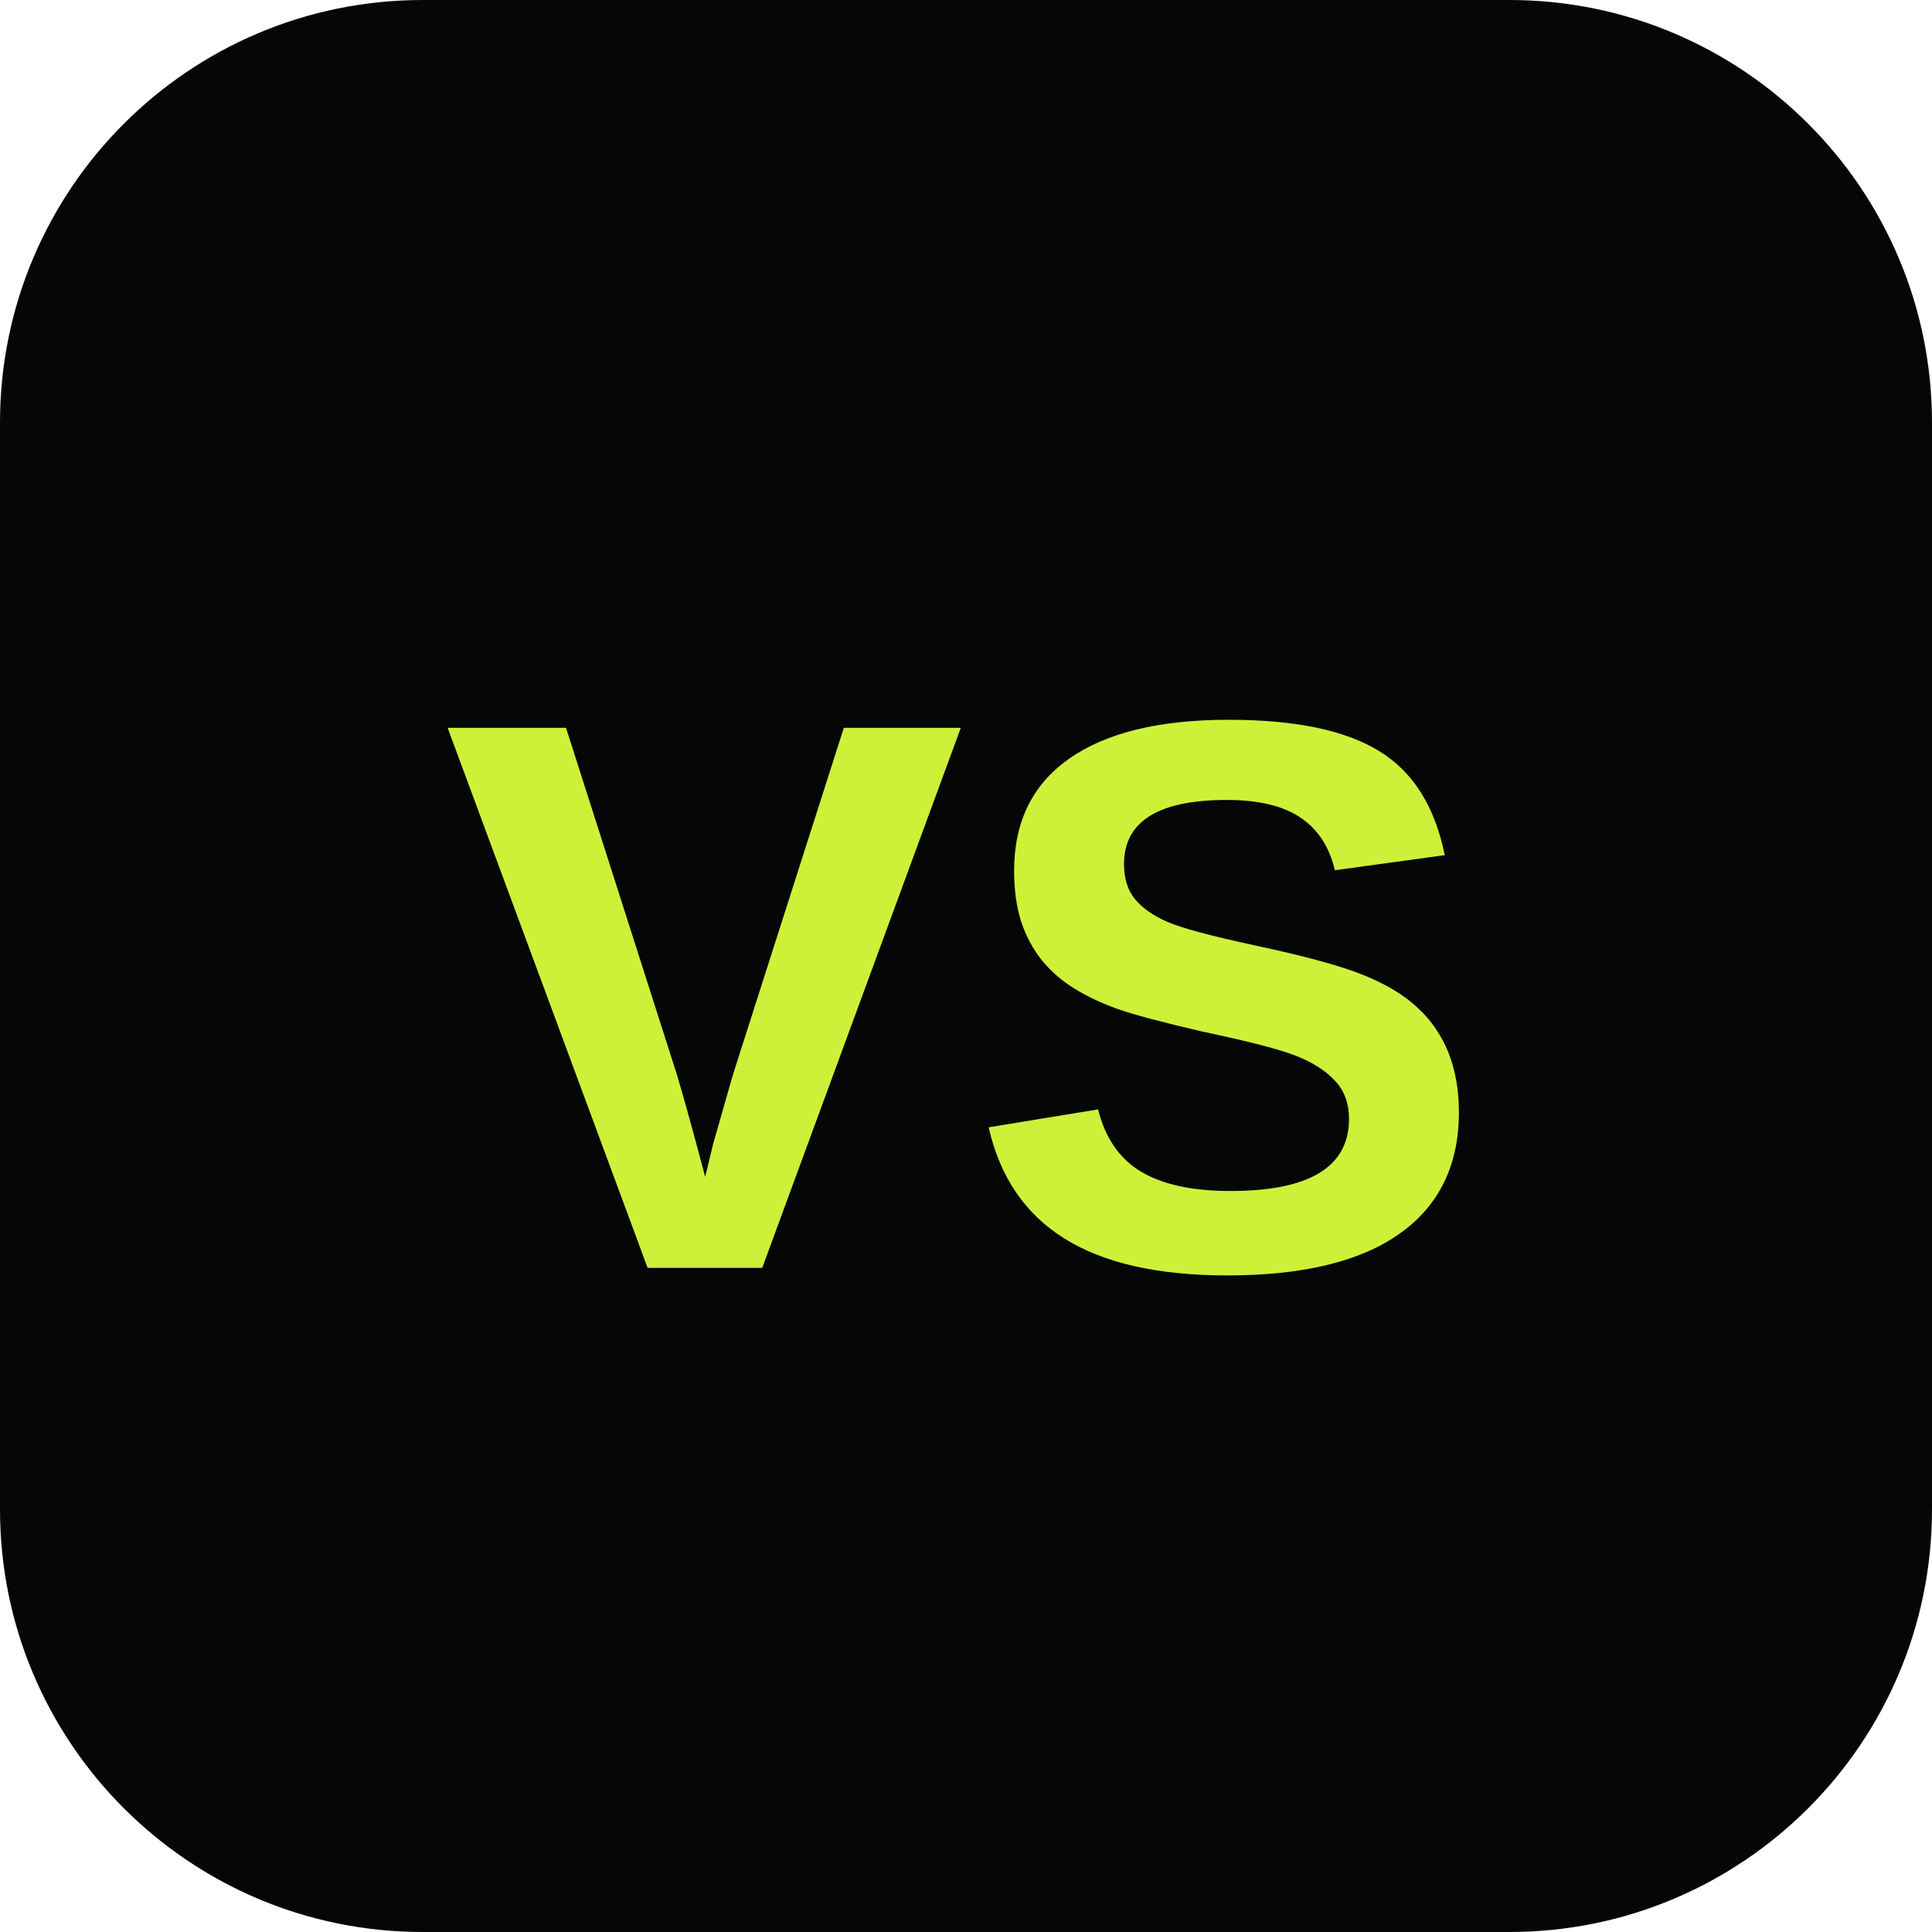
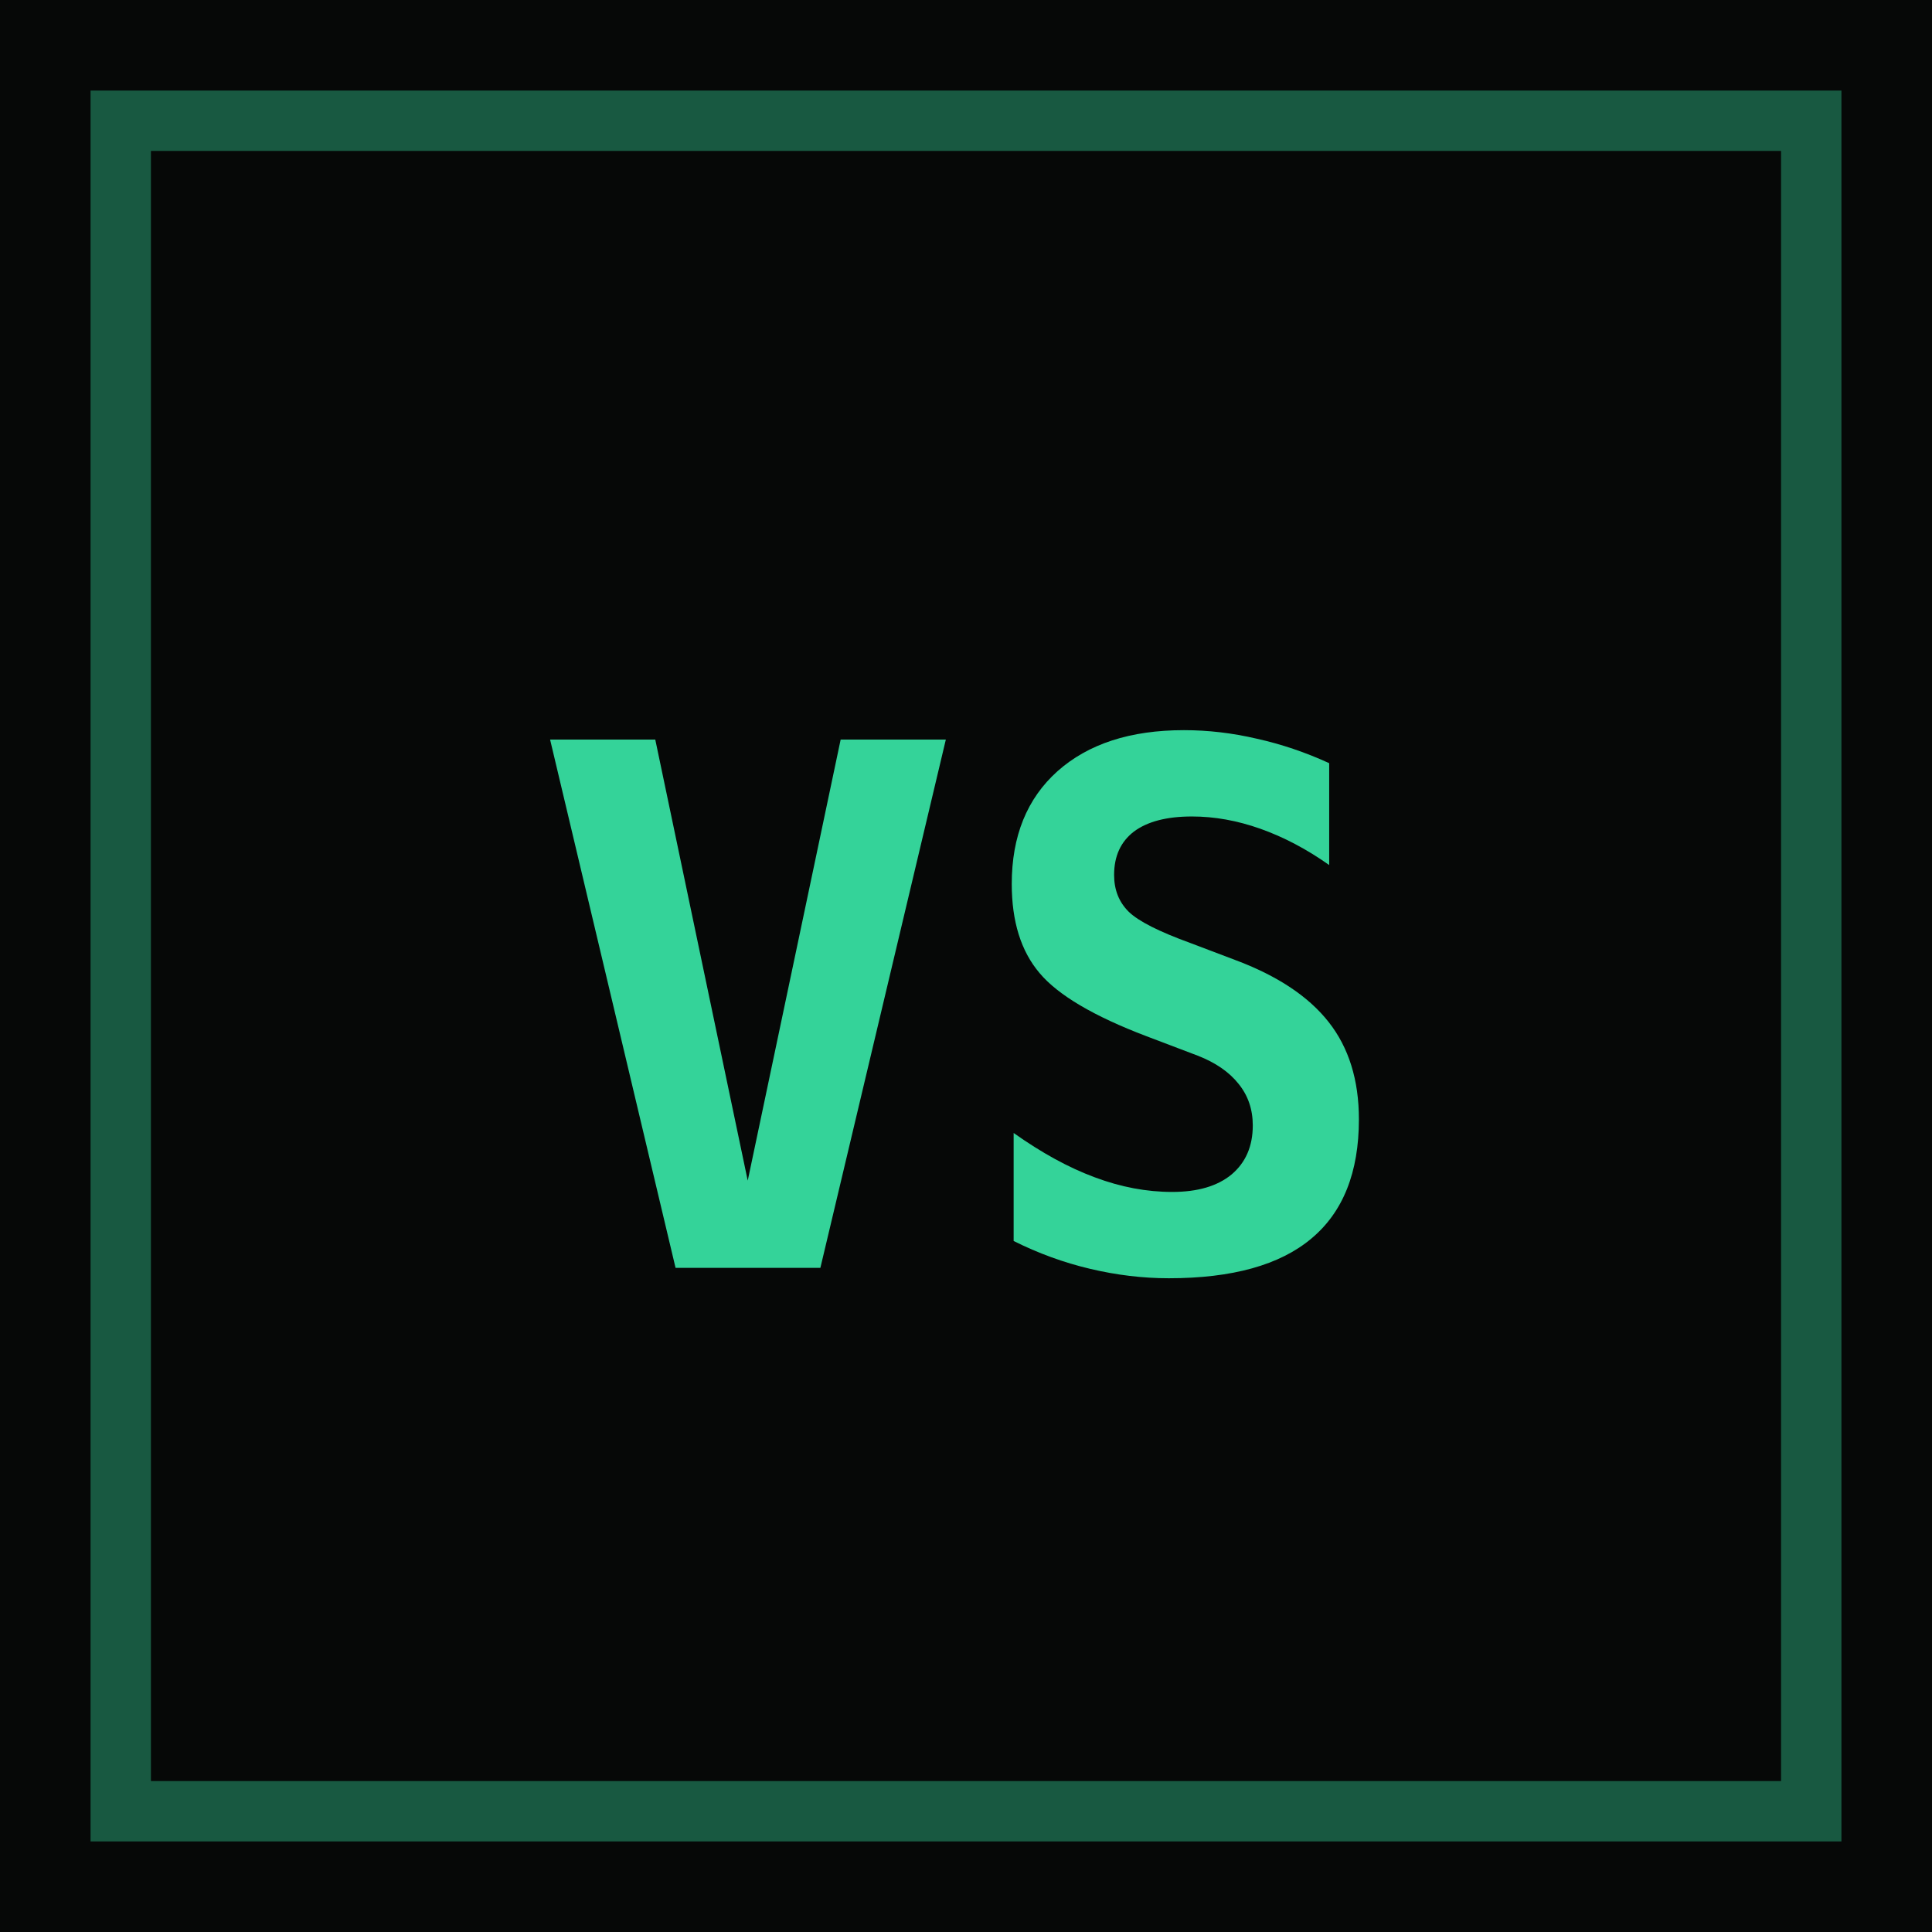
<svg xmlns="http://www.w3.org/2000/svg" viewBox="0 0 64 64">
-   <rect width="64" height="64" rx="14" fill="#060607" />
-   <text x="32" y="42" font-family="Arial, sans-serif" font-size="26" font-weight="700" fill="#cdf138" text-anchor="middle">VS</text>
+   <rect width="64" height="64" fill="#060807" />
+   <rect x="4" y="4" width="56" height="56" fill="none" stroke="#34d399" stroke-opacity="0.4" stroke-width="2" />
+   <text x="32" y="42" font-family="ui-monospace, monospace" font-size="24" font-weight="700" fill="#34d399" text-anchor="middle">VS</text>
</svg>
